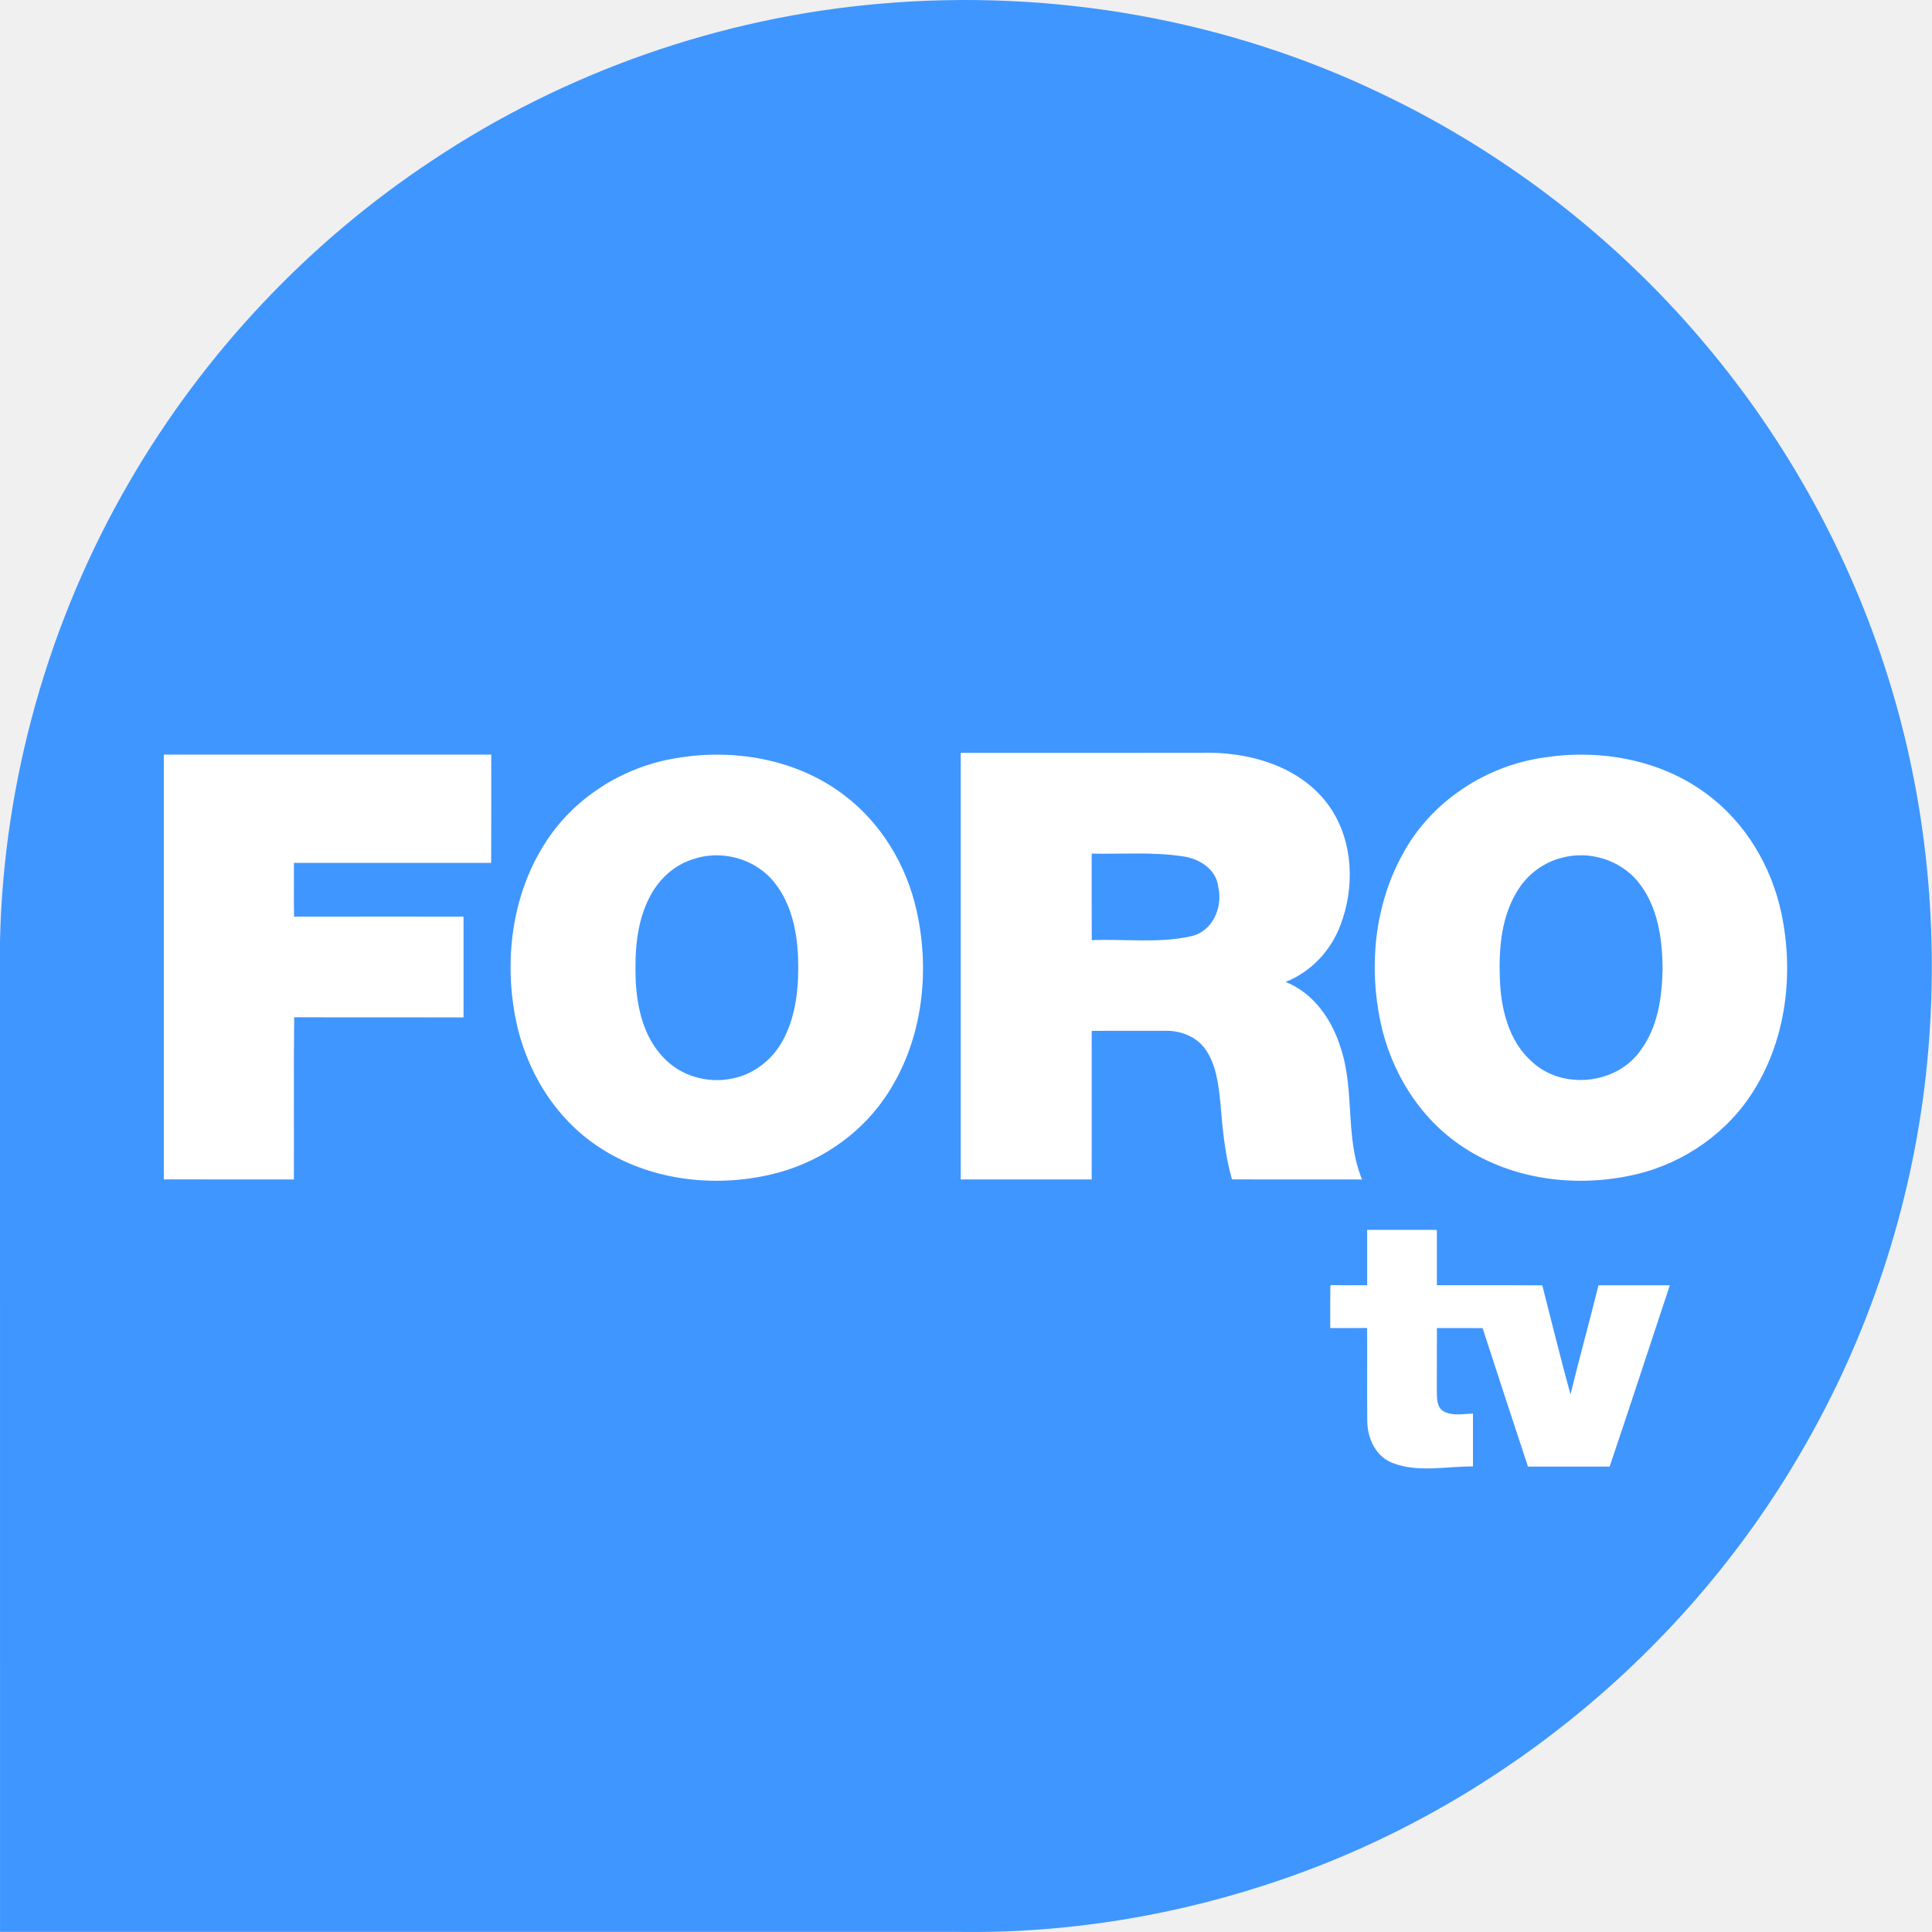
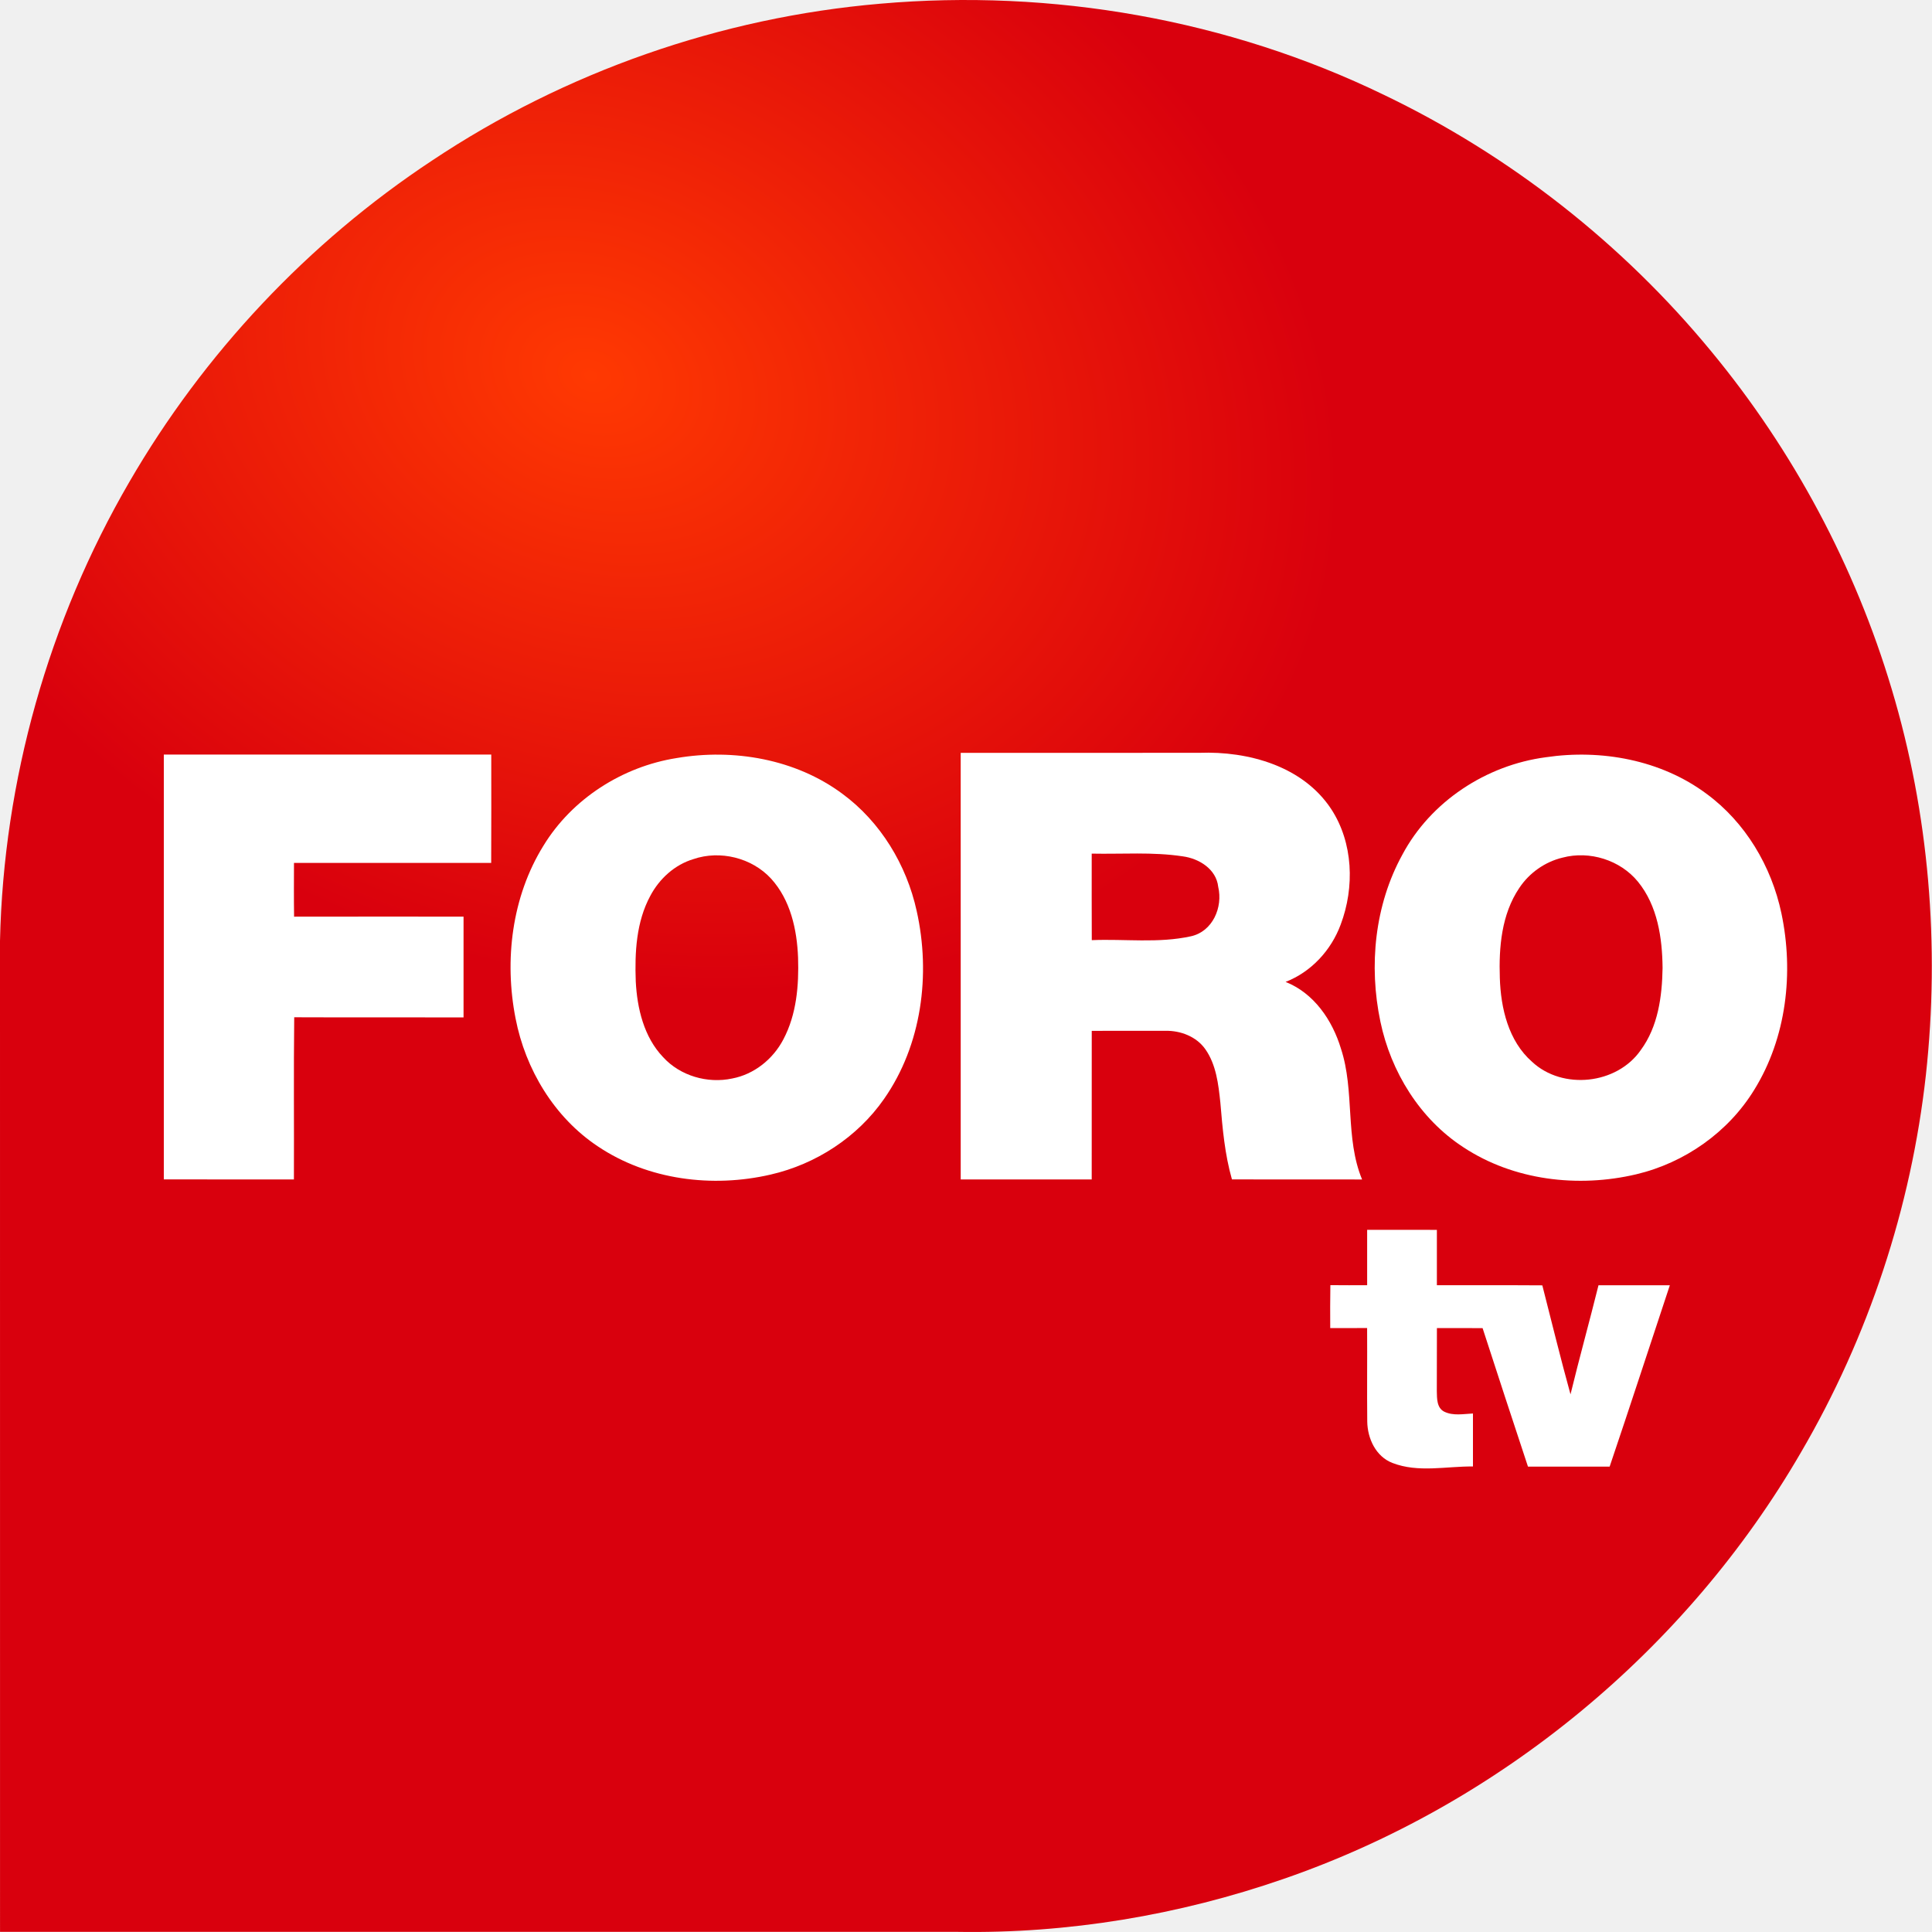
<svg xmlns="http://www.w3.org/2000/svg" width="575.12pt" height="575.17pt" version="1.1" viewBox="0 0 575.12 575.17">
+   <defs>
+     <radialGradient id="radialGradient903" cx="148.37" cy="521.06" r="256.61" gradientTransform="matrix(-.24884 .63995 -.83264 -.32376 672.68 203.51)" gradientUnits="userSpaceOnUse">
+       <stop stop-color="#ff3902" offset="0" />
+       <stop stop-color="#d9000d" offset="1" />
+     </radialGradient>
+   </defs>
+   <g transform="translate(-25.99 -17.871)" fill="url(#radialGradient903)" stroke-opacity="0" style="font-variant-east_asian:normal;paint-order:normal">
+     <path d="m437.95 46.09c37.56 18 71.1 44.31 97.56 76.47 24.35 29.47 42.73 63.85 53.66 100.48 11.12 37.08 14.37 76.41 10.17 114.86-4.38 39.48-17.12 78-37.16 112.3-34.11 58.86-89.77 104.85-154.1 127.05-31.13 10.79-64.14 16.3-97.1 15.75h-284.98c-0.01-98.33 0.01-196.67-0.01-295 1.06-47.79 14.44-95.23 38.46-136.57 22.17-38.28 53.27-71.38 90.18-95.77 39.61-26.41 85.93-42.61 133.36-46.68 51.21-4.49 103.65 4.67 149.96 27.11z" style="font-variant-east_asian:normal;paint-order:normal" />
+     <path d="m351 272c9.03 0.19 18.13-0.55 27.09 0.81 4.86 0.64 9.99 3.79 10.57 9.07 1.45 6.1-1.66 13.34-8.17 14.74-9.67 2.12-19.66 0.73-29.47 1.14-0.04-8.58-0.02-17.17-0.02-25.76z" style="font-variant-east_asian:normal;paint-order:normal" />
+   </g>
  <g transform="translate(-25.99 -17.871)" fill="#fff">
-     <path d="m312 242c23.68-0.01 47.37 0.02 71.05-0.01 14.56-0.54 30.79 3.95 39.22 16.7 6.61 10.07 7.03 23.34 2.85 34.43-2.82 7.64-8.76 14.1-16.4 17.07 8.45 3.36 13.92 11.4 16.47 19.84 4.17 12.64 1.17 26.58 6.3 38.98-12.91-0.03-25.83 0.01-38.74-0.02-2.13-7.45-2.81-15.18-3.45-22.87-0.58-5.47-1.23-11.29-4.48-15.9-2.65-3.76-7.37-5.56-11.85-5.47-7.32-0.01-14.64 0.01-21.96 0.01-0.02 14.74 0 29.49-0.01 44.24h-39v-127m39 30c0 8.59-0.02 17.18 0.02 25.76 9.81-0.41 19.8 0.98 29.47-1.14 6.51-1.4 9.62-8.64 8.17-14.74-0.58-5.28-5.71-8.43-10.57-9.07-8.96-1.36-18.06-0.62-27.09-0.81z" />
+     <path d="m383.05 241.99c14.56-0.54 30.79 3.95 39.22 16.7 6.61 10.07 7.03 23.34 2.85 34.43-2.82 7.64-8.76 14.1-16.4 17.07 8.45 3.36 13.92 11.4 16.47 19.84 4.17 12.64 1.17 26.58 6.3 38.98-12.91-0.03-25.83 0.01-38.74-0.02-2.13-7.45-2.81-15.18-3.45-22.87-0.58-5.47-1.23-11.29-4.48-15.9-2.65-3.76-7.37-5.56-11.85-5.47-7.32-0.01-14.64 0.01-21.96 0.01-0.02 14.74 0 29.49-0.01 44.24h-39v-127c23.68-0.01 47.37 0.02 71.05-0.01zm-32.05 30.01c0 8.59-0.02 17.18 0.02 25.76 9.81-0.41 19.8 0.98 29.47-1.14 6.51-1.4 9.62-8.64 8.17-14.74-0.58-5.28-5.71-8.43-10.57-9.07-8.96-1.36-18.06-0.62-27.09-0.81z" />
    <path d="m74.76 242.51c32.49-0.01 64.99-0.02 97.48 0 0 10.75 0.04 21.5-0.02 32.25-19.57-0.01-39.14-0.01-58.71 0-0.01 5.33-0.05 10.67 0.03 16.01 16.82-0.04 33.64-0.01 50.45-0.01 0.01 10 0.02 20 0 30-16.81-0.04-33.61 0.03-50.41-0.04-0.19 16.09-0.02 32.18-0.09 48.28-12.91 0-25.82 0.01-38.73-0.01-0.01-42.16-0.01-84.32 0-126.48z" />
    <path d="m227.43 243.55c16.95-2.89 35.39 0.27 49.36 10.65 11.36 8.37 19.09 21.15 22.1 34.86 4.23 18.9 1.53 39.9-9.71 55.97-7.93 11.4-20.28 19.43-33.77 22.52-17.31 4.01-36.5 1.62-51.41-8.38-12.98-8.62-21.58-22.92-24.52-38.09-3.41-17.33-1.12-36.22 8.27-51.39 8.53-14.02 23.54-23.59 39.68-26.14m5 30.08c-5.57 1.67-10.14 5.84-12.84 10.94-4.19 7.75-4.65 16.83-4.33 25.46 0.41 8.04 2.42 16.57 8.14 22.56 5.08 5.58 13.23 7.93 20.56 6.36 6.56-1.24 12.21-5.8 15.26-11.68 3.92-7.42 4.63-16.06 4.36-24.31-0.32-8.36-2.26-17.19-8.06-23.54-5.72-6.19-15.13-8.51-23.09-5.79z" />
    <path d="m486.19 243.31c16.49-2.45 34.26 0.78 47.8 10.85 11.61 8.51 19.39 21.61 22.34 35.61 3.72 17.66 1.52 37.01-8.07 52.51-7.74 12.66-20.76 21.79-35.16 25.19-17.29 4.08-36.48 1.83-51.46-8.06-12.93-8.41-21.58-22.44-24.7-37.41-3.49-16.62-1.71-34.66 6.53-49.66 8.45-15.88 24.99-26.69 42.72-29.03m4.99 29.88c-5.25 1.25-9.94 4.57-12.91 9.07-5.26 7.81-6.09 17.6-5.77 26.77 0.28 8.97 2.55 18.76 9.57 24.92 9.1 8.53 25.32 6.77 32.4-3.48 5.15-6.99 6.34-15.96 6.48-24.41-0.08-8.96-1.49-18.54-7.33-25.7-5.28-6.46-14.4-9.3-22.44-7.17z" />
    <path d="m433 384c6.92 0 13.84-0.01 20.76 0.01 0 5.49-0.02 10.98 0 16.48 10.47 0.04 20.93-0.04 31.39 0.04 2.77 10.82 5.41 21.68 8.39 32.45 2.64-10.86 5.64-21.63 8.33-32.47 7.08-0.02 14.16-0.02 21.24 0-5.98 17.99-11.84 36.03-17.92 53.99h-24.31c-4.54-13.73-9.06-27.47-13.51-41.23-4.54-0.04-9.07-0.02-13.6-0.02-0.03 6.26-0.01 12.51-0.03 18.77 0.05 2.14-0.04 4.98 2.2 6.11 2.66 1.31 5.72 0.68 8.56 0.55 0 5.26 0.01 10.51 0 15.77-7.97-0.08-16.29 1.93-23.97-1.05-4.94-1.89-7.43-7.29-7.5-12.31-0.1-9.28 0.02-18.57-0.04-27.85-3.66 0.01-7.32 0.01-10.98 0.01-0.02-4.26-0.04-8.52 0.04-12.78 3.65 0.04 7.3 0.03 10.95 0.02 0-5.5-0.01-10.99 0-16.49z" />
  </g>
-   <g transform="translate(-25.99 -17.871)" fill="#3f96ff">
-     <path d="m287.99 18.98c51.21-4.49 103.65 4.67 149.96 27.11 37.56 18 71.1 44.31 97.56 76.47 24.35 29.47 42.73 63.85 53.66 100.48 11.12 37.08 14.37 76.41 10.17 114.86-4.38 39.48-17.12 78-37.16 112.3-34.11 58.86-89.77 104.85-154.1 127.05-31.13 10.79-64.14 16.3-97.1 15.75h-284.98c-0.01-98.33 0.01-196.67-0.01-295 1.06-47.79 14.44-95.23 38.46-136.57 22.17-38.28 53.27-71.38 90.18-95.77 39.61-26.41 85.93-42.61 133.36-46.68m24.01 223.02v127h39c0.01-14.75-0.01-29.5 0.01-44.24 7.32 0 14.64-0.02 21.96-0.01 4.48-0.09 9.2 1.71 11.85 5.47 3.25 4.61 3.9 10.43 4.48 15.9 0.64 7.69 1.32 15.42 3.45 22.87 12.91 0.03 25.83-0.01 38.74 0.02-5.13-12.4-2.13-26.34-6.3-38.98-2.55-8.44-8.02-16.48-16.47-19.84 7.64-2.97 13.58-9.43 16.4-17.07 4.18-11.09 3.76-24.36-2.85-34.43-8.43-12.75-24.66-17.24-39.22-16.7-23.68 0.03-47.37 0-71.05 0.01m-237.24 0.51c-0.01 42.16-0.01 84.32 0 126.48 12.91 0.02 25.82 0.01 38.73 0.01 0.07-16.1-0.1-32.19 0.09-48.28 16.8 0.07 33.6 0 50.41 0.04 0.02-10 0.01-20 0-30-16.81 0-33.63-0.03-50.45 0.01-0.08-5.34-0.04-10.68-0.03-16.01 19.57-0.01 39.14-0.01 58.71 0 0.06-10.75 0.02-21.5 0.02-32.25-32.49-0.02-64.99-0.01-97.48 0m152.67 1.04c-16.14 2.55-31.15 12.12-39.68 26.14-9.39 15.17-11.68 34.06-8.27 51.39 2.94 15.17 11.54 29.47 24.52 38.09 14.91 10 34.1 12.39 51.41 8.38 13.49-3.09 25.84-11.12 33.77-22.52 11.24-16.07 13.94-37.07 9.71-55.97-3.01-13.71-10.74-26.49-22.1-34.86-13.97-10.38-32.41-13.54-49.36-10.65m258.76-0.24c-17.73 2.34-34.27 13.15-42.72 29.03-8.24 15-10.02 33.04-6.53 49.66 3.12 14.97 11.77 29 24.7 37.41 14.98 9.89 34.17 12.14 51.46 8.06 14.4-3.4 27.42-12.53 35.16-25.19 9.59-15.5 11.79-34.85 8.07-52.51-2.95-14-10.73-27.1-22.34-35.61-13.54-10.07-31.31-13.3-47.8-10.85m-53.19 140.69c-0.01 5.5 0 10.99 0 16.49-3.65 0.01-7.3 0.02-10.95-0.02-0.08 4.26-0.06 8.52-0.04 12.78 3.66 0 7.32 0 10.98-0.01 0.06 9.28-0.06 18.57 0.04 27.85 0.07 5.02 2.56 10.42 7.5 12.31 7.68 2.98 16 0.97 23.97 1.05 0.01-5.26 0-10.51 0-15.77-2.84 0.13-5.9 0.76-8.56-0.55-2.24-1.13-2.15-3.97-2.2-6.11 0.02-6.26 0-12.51 0.03-18.77 4.53 0 9.06-0.02 13.6 0.02 4.45 13.76 8.97 27.5 13.51 41.23h24.31c6.08-17.96 11.94-36 17.92-53.99-7.08-0.02-14.16-0.02-21.24 0-2.69 10.84-5.69 21.61-8.33 32.47-2.98-10.77-5.62-21.63-8.39-32.45-10.46-0.08-20.92 0-31.39-0.04-0.02-5.5 0-10.99 0-16.48-6.92-0.02-13.84-0.01-20.76-0.01z" />
-     <path d="m351 272c9.03 0.19 18.13-0.55 27.09 0.81 4.86 0.64 9.99 3.79 10.57 9.07 1.45 6.1-1.66 13.34-8.17 14.74-9.67 2.12-19.66 0.73-29.47 1.14-0.04-8.58-0.02-17.17-0.02-25.76z" />
-     <path d="m232.43 273.63c7.96-2.72 17.37-0.4 23.09 5.79 5.8 6.35 7.74 15.18 8.06 23.54 0.27 8.25-0.44 16.89-4.36 24.31-3.05 5.88-8.7 10.44-15.26 11.68-7.33 1.57-15.48-0.78-20.56-6.36-5.72-5.99-7.73-14.52-8.14-22.56-0.32-8.63 0.14-17.71 4.33-25.46 2.7-5.1 7.27-9.27 12.84-10.94z" />
-     <path d="m491.18 273.19c8.04-2.13 17.16 0.71 22.44 7.17 5.84 7.16 7.25 16.74 7.33 25.7-0.14 8.45-1.33 17.42-6.48 24.41-7.08 10.25-23.3 12.01-32.4 3.48-7.02-6.16-9.29-15.95-9.57-24.92-0.32-9.17 0.51-18.96 5.77-26.77 2.97-4.5 7.66-7.82 12.91-9.07z" />
-   </g>
</svg>
